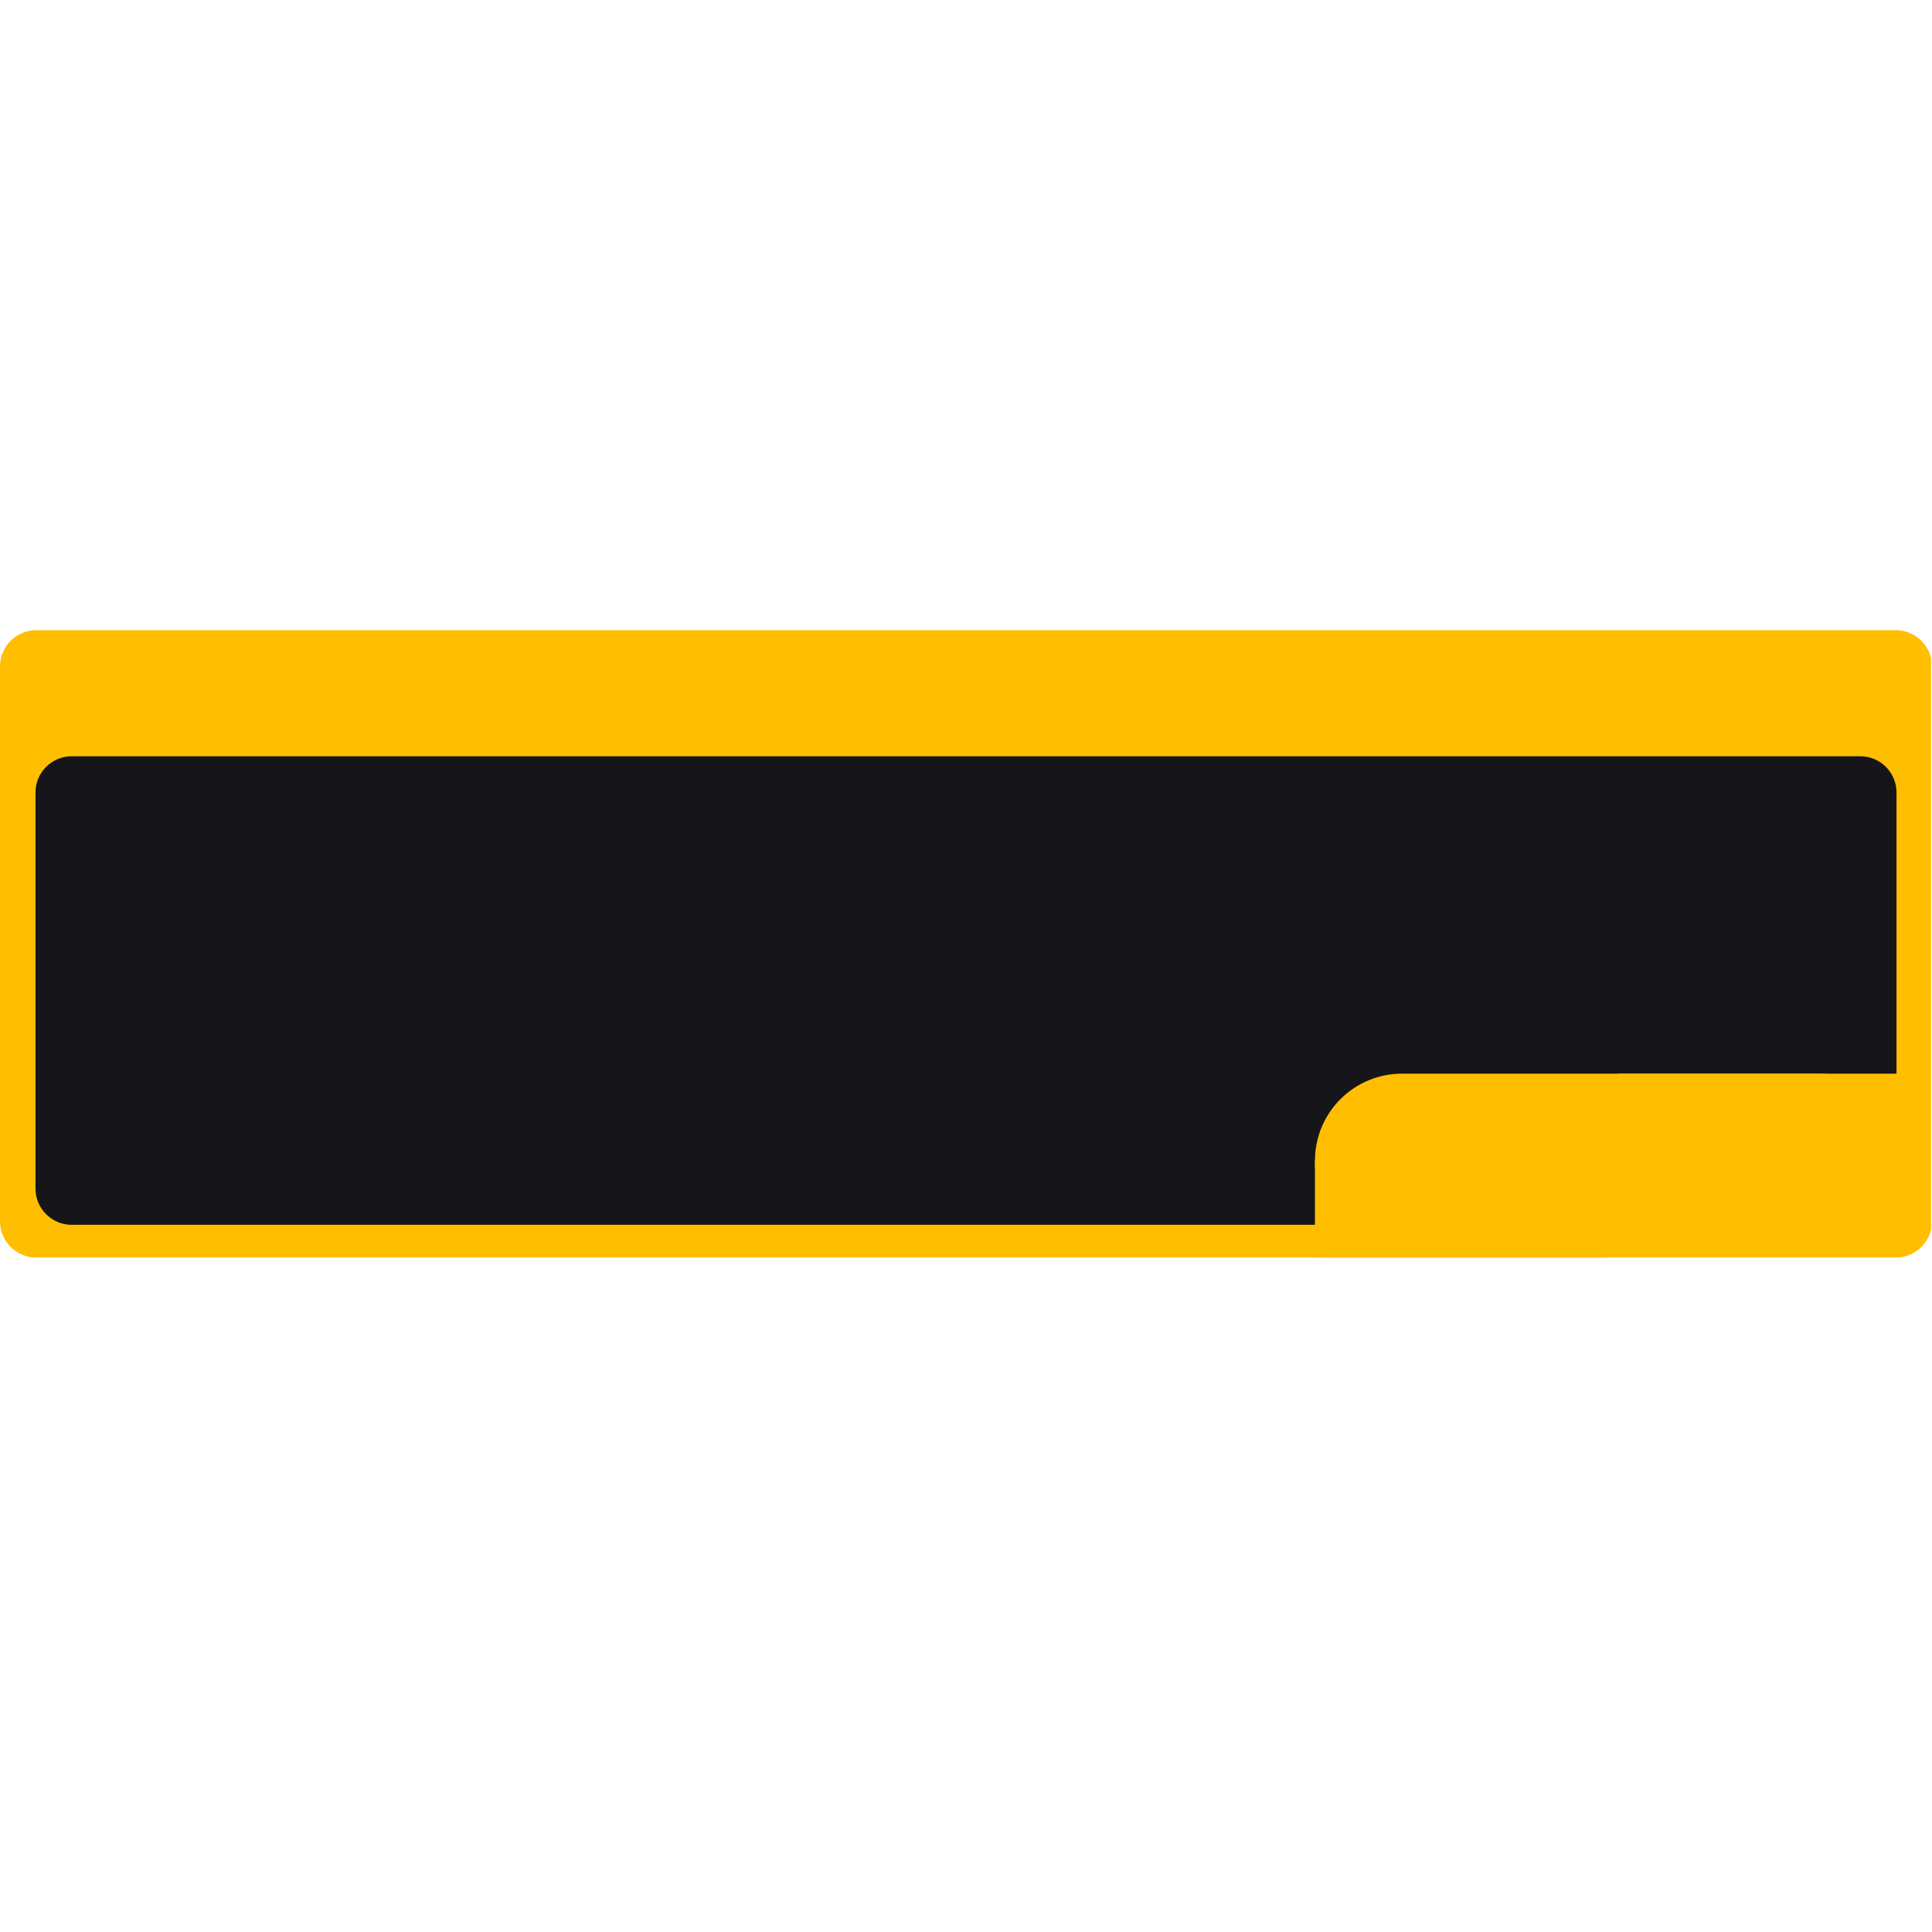
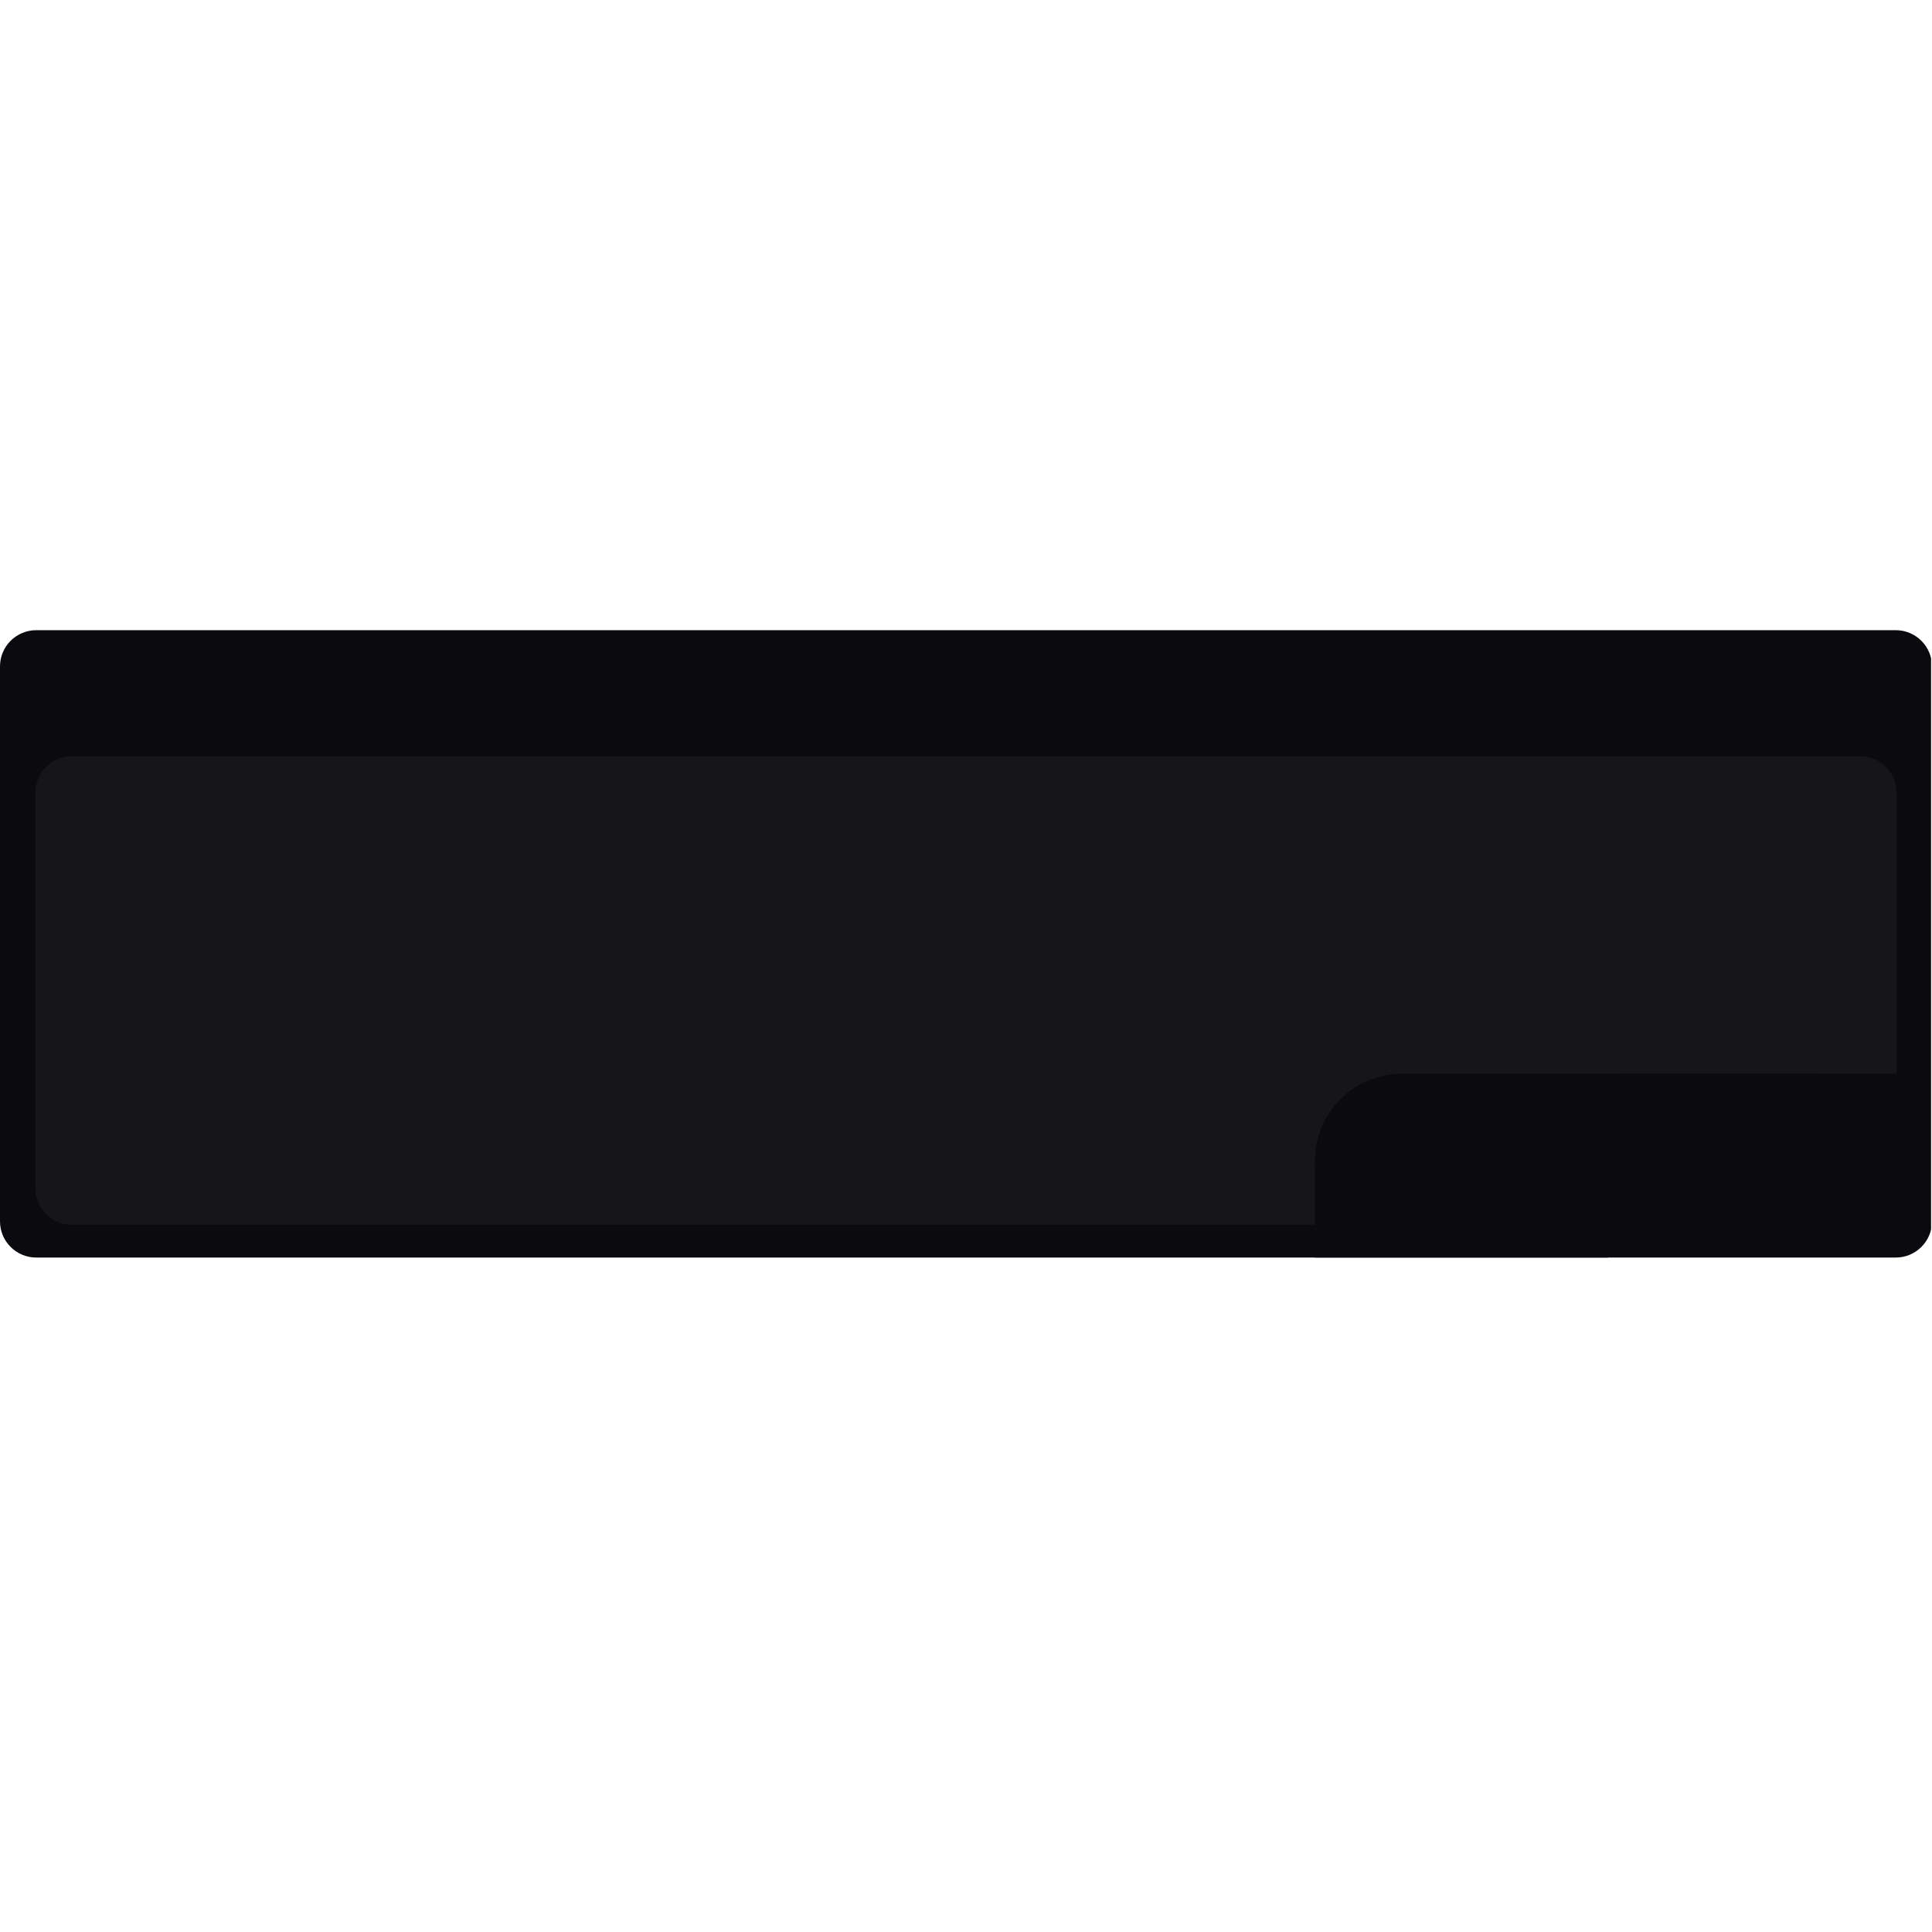
<svg xmlns="http://www.w3.org/2000/svg" width="800" zoomAndPan="magnify" viewBox="0 0 600 600" height="800" preserveAspectRatio="xMidYMid meet" version="1.0">
  <defs>
    <clipPath id="1f97ed1ca2">
      <path d="M 0 195.711 L 600 195.711 L 600 390.543 L 0 390.543 Z M 0 195.711 " clip-rule="nonzero" />
    </clipPath>
    <clipPath id="012f2c3359">
      <path d="M 11.25 195.711 L 588.75 195.711 C 594.965 195.711 600 200.75 600 206.961 L 600 379.293 C 600 385.504 594.965 390.543 588.75 390.543 L 11.25 390.543 C 5.035 390.543 0 385.504 0 379.293 L 0 206.961 C 0 200.75 5.035 195.711 11.25 195.711 Z M 11.25 195.711 " clip-rule="nonzero" />
    </clipPath>
    <clipPath id="93f70f8a02">
      <path d="M 0 0.711 L 600 0.711 L 600 195.543 L 0 195.543 Z M 0 0.711 " clip-rule="nonzero" />
    </clipPath>
    <clipPath id="c5766d721a">
      <path d="M 11.25 0.711 L 588.75 0.711 C 594.965 0.711 600 5.75 600 11.961 L 600 184.293 C 600 190.504 594.965 195.543 588.75 195.543 L 11.25 195.543 C 5.035 195.543 0 190.504 0 184.293 L 0 11.961 C 0 5.75 5.035 0.711 11.25 0.711 Z M 11.25 0.711 " clip-rule="nonzero" />
    </clipPath>
    <clipPath id="01632906f5">
      <rect x="0" width="600" y="0" height="196" />
    </clipPath>
    <clipPath id="fb89bd9787">
      <path d="M 11.023 234.863 L 589 234.863 L 589 380.375 L 11.023 380.375 Z M 11.023 234.863 " clip-rule="nonzero" />
    </clipPath>
    <clipPath id="ba7019acbf">
      <path d="M 22.273 234.863 L 577.727 234.863 C 583.941 234.863 588.977 239.898 588.977 246.113 L 588.977 369.125 C 588.977 375.336 583.941 380.375 577.727 380.375 L 22.273 380.375 C 16.059 380.375 11.023 375.336 11.023 369.125 L 11.023 246.113 C 11.023 239.898 16.059 234.863 22.273 234.863 Z M 22.273 234.863 " clip-rule="nonzero" />
    </clipPath>
    <clipPath id="17b2f7eea4">
      <path d="M 0.023 0.863 L 578 0.863 L 578 146.375 L 0.023 146.375 Z M 0.023 0.863 " clip-rule="nonzero" />
    </clipPath>
    <clipPath id="febe9ec119">
      <path d="M 11.273 0.863 L 566.727 0.863 C 572.941 0.863 577.977 5.898 577.977 12.113 L 577.977 135.125 C 577.977 141.336 572.941 146.375 566.727 146.375 L 11.273 146.375 C 5.059 146.375 0.023 141.336 0.023 135.125 L 0.023 12.113 C 0.023 5.898 5.059 0.863 11.273 0.863 Z M 11.273 0.863 " clip-rule="nonzero" />
    </clipPath>
    <clipPath id="c7b6e2a01d">
      <rect x="0" width="578" y="0" height="147" />
    </clipPath>
    <clipPath id="3752428064">
      <path d="M 0.367 0.438 L 183.992 0.438 L 183.992 54.469 L 0.367 54.469 Z M 0.367 0.438 " clip-rule="nonzero" />
    </clipPath>
    <clipPath id="0e42709172">
      <path d="M 27.383 0.438 L 156.844 0.438 C 164.008 0.438 170.879 3.285 175.945 8.352 C 181.012 13.418 183.859 20.289 183.859 27.453 C 183.859 34.621 181.012 41.492 175.945 46.559 C 170.879 51.625 164.008 54.469 156.844 54.469 L 27.383 54.469 C 20.219 54.469 13.348 51.625 8.281 46.559 C 3.215 41.492 0.367 34.621 0.367 27.453 C 0.367 20.289 3.215 13.418 8.281 8.352 C 13.348 3.285 20.219 0.438 27.383 0.438 Z M 27.383 0.438 " clip-rule="nonzero" />
    </clipPath>
    <clipPath id="481f8f07e9">
      <path d="M 0.367 0.438 L 183.992 0.438 L 183.992 54.469 L 0.367 54.469 Z M 0.367 0.438 " clip-rule="nonzero" />
    </clipPath>
    <clipPath id="31f6382284">
      <path d="M 27.383 0.438 L 156.844 0.438 C 164.008 0.438 170.879 3.285 175.945 8.352 C 181.012 13.418 183.859 20.289 183.859 27.453 C 183.859 34.621 181.012 41.492 175.945 46.559 C 170.879 51.625 164.008 54.469 156.844 54.469 L 27.383 54.469 C 20.219 54.469 13.348 51.625 8.281 46.559 C 3.215 41.492 0.367 34.621 0.367 27.453 C 0.367 20.289 3.215 13.418 8.281 8.352 C 13.348 3.285 20.219 0.438 27.383 0.438 Z M 27.383 0.438 " clip-rule="nonzero" />
    </clipPath>
    <clipPath id="7222832605">
      <rect x="0" width="184" y="0" height="55" />
    </clipPath>
    <clipPath id="8fd041a5e5">
      <path d="M 94.727 0.438 L 185.844 0.438 L 185.844 34.352 L 94.727 34.352 Z M 94.727 0.438 " clip-rule="nonzero" />
    </clipPath>
    <clipPath id="a72eee2b25">
      <path d="M 0.727 0.438 L 91.844 0.438 L 91.844 34.352 L 0.727 34.352 Z M 0.727 0.438 " clip-rule="nonzero" />
    </clipPath>
    <clipPath id="c5de5affb9">
      <rect x="0" width="92" y="0" height="35" />
    </clipPath>
    <clipPath id="41a0b4722f">
      <path d="M 0.367 27.453 L 91.484 27.453 L 91.484 57.543 L 0.367 57.543 Z M 0.367 27.453 " clip-rule="nonzero" />
    </clipPath>
    <clipPath id="a13a98f845">
      <path d="M 0.367 0.453 L 91.484 0.453 L 91.484 30.543 L 0.367 30.543 Z M 0.367 0.453 " clip-rule="nonzero" />
    </clipPath>
    <clipPath id="9b5af639ed">
      <rect x="0" width="92" y="0" height="31" />
    </clipPath>
    <clipPath id="fa3a520650">
      <rect x="0" width="186" y="0" height="58" />
    </clipPath>
  </defs>
  <g clip-path="url(#1f97ed1ca2)">
    <g clip-path="url(#012f2c3359)">
      <g transform="matrix(1, 0, 0, 1, 0, 195)">
        <g clip-path="url(#01632906f5)">
          <g clip-path="url(#93f70f8a02)">
            <g clip-path="url(#c5766d721a)">
-               <path fill="#ffbe00" d="M 0 0.711 L 599.711 0.711 L 599.711 195.543 L 0 195.543 Z M 0 0.711 " fill-opacity="1" fill-rule="nonzero" />
+               <path fill="#0B0B0F" d="M 0 0.711 L 599.711 0.711 L 599.711 195.543 L 0 195.543 Z M 0 0.711 " fill-opacity="1" fill-rule="nonzero" />
            </g>
          </g>
        </g>
      </g>
    </g>
  </g>
  <g clip-path="url(#fb89bd9787)">
    <g clip-path="url(#ba7019acbf)">
      <g transform="matrix(1, 0, 0, 1, 11, 234)">
        <g clip-path="url(#c7b6e2a01d)">
          <g clip-path="url(#17b2f7eea4)">
            <g clip-path="url(#febe9ec119)">
              <path fill="#15151a" d="M 0.023 0.863 L 578.09 0.863 L 578.09 146.375 L 0.023 146.375 Z M 0.023 0.863 " fill-opacity="1" fill-rule="nonzero" />
            </g>
          </g>
        </g>
      </g>
    </g>
  </g>
  <g transform="matrix(1, 0, 0, 1, 408, 333)">
    <g clip-path="url(#fa3a520650)">
      <g clip-path="url(#3752428064)">
        <g clip-path="url(#0e42709172)">
          <g transform="matrix(1, 0, 0, 1, 0.000000000000056843, 0)">
            <g clip-path="url(#7222832605)">
              <g clip-path="url(#481f8f07e9)">
                <g clip-path="url(#31f6382284)">
-                   <path fill="#ffbe00" d="M 0.367 0.438 L 183.781 0.438 L 183.781 54.469 L 0.367 54.469 Z M 0.367 0.438 " fill-opacity="1" fill-rule="nonzero" />
+                   <path fill="#0B0B0F" d="M 0.367 0.438 L 183.781 0.438 L 183.781 54.469 L 0.367 54.469 Z M 0.367 0.438 " fill-opacity="1" fill-rule="nonzero" />
                </g>
              </g>
            </g>
          </g>
        </g>
      </g>
      <g clip-path="url(#8fd041a5e5)">
        <g transform="matrix(1, 0, 0, 1, 94, 0)">
          <g clip-path="url(#c5de5affb9)">
            <g clip-path="url(#a72eee2b25)">
-               <path fill="#ffbe00" d="M 0.727 0.438 L 91.871 0.438 L 91.871 34.352 L 0.727 34.352 Z M 0.727 0.438 " fill-opacity="1" fill-rule="nonzero" />
+               <path fill="#0B0B0F" d="M 0.727 0.438 L 91.871 0.438 L 91.871 34.352 L 0.727 34.352 Z M 0.727 0.438 " fill-opacity="1" fill-rule="nonzero" />
            </g>
          </g>
        </g>
      </g>
      <g clip-path="url(#41a0b4722f)">
        <g transform="matrix(1, 0, 0, 1, 0.000000000000056843, 27)">
          <g clip-path="url(#9b5af639ed)">
            <g clip-path="url(#a13a98f845)">
-               <path fill="#ffbe00" d="M 0.367 0.453 L 91.453 0.453 L 91.453 30.543 L 0.367 30.543 Z M 0.367 0.453 " fill-opacity="1" fill-rule="nonzero" />
+               <path fill="#0B0B0F" d="M 0.367 0.453 L 91.453 0.453 L 91.453 30.543 L 0.367 30.543 Z M 0.367 0.453 " fill-opacity="1" fill-rule="nonzero" />
            </g>
          </g>
        </g>
      </g>
    </g>
  </g>
</svg>
